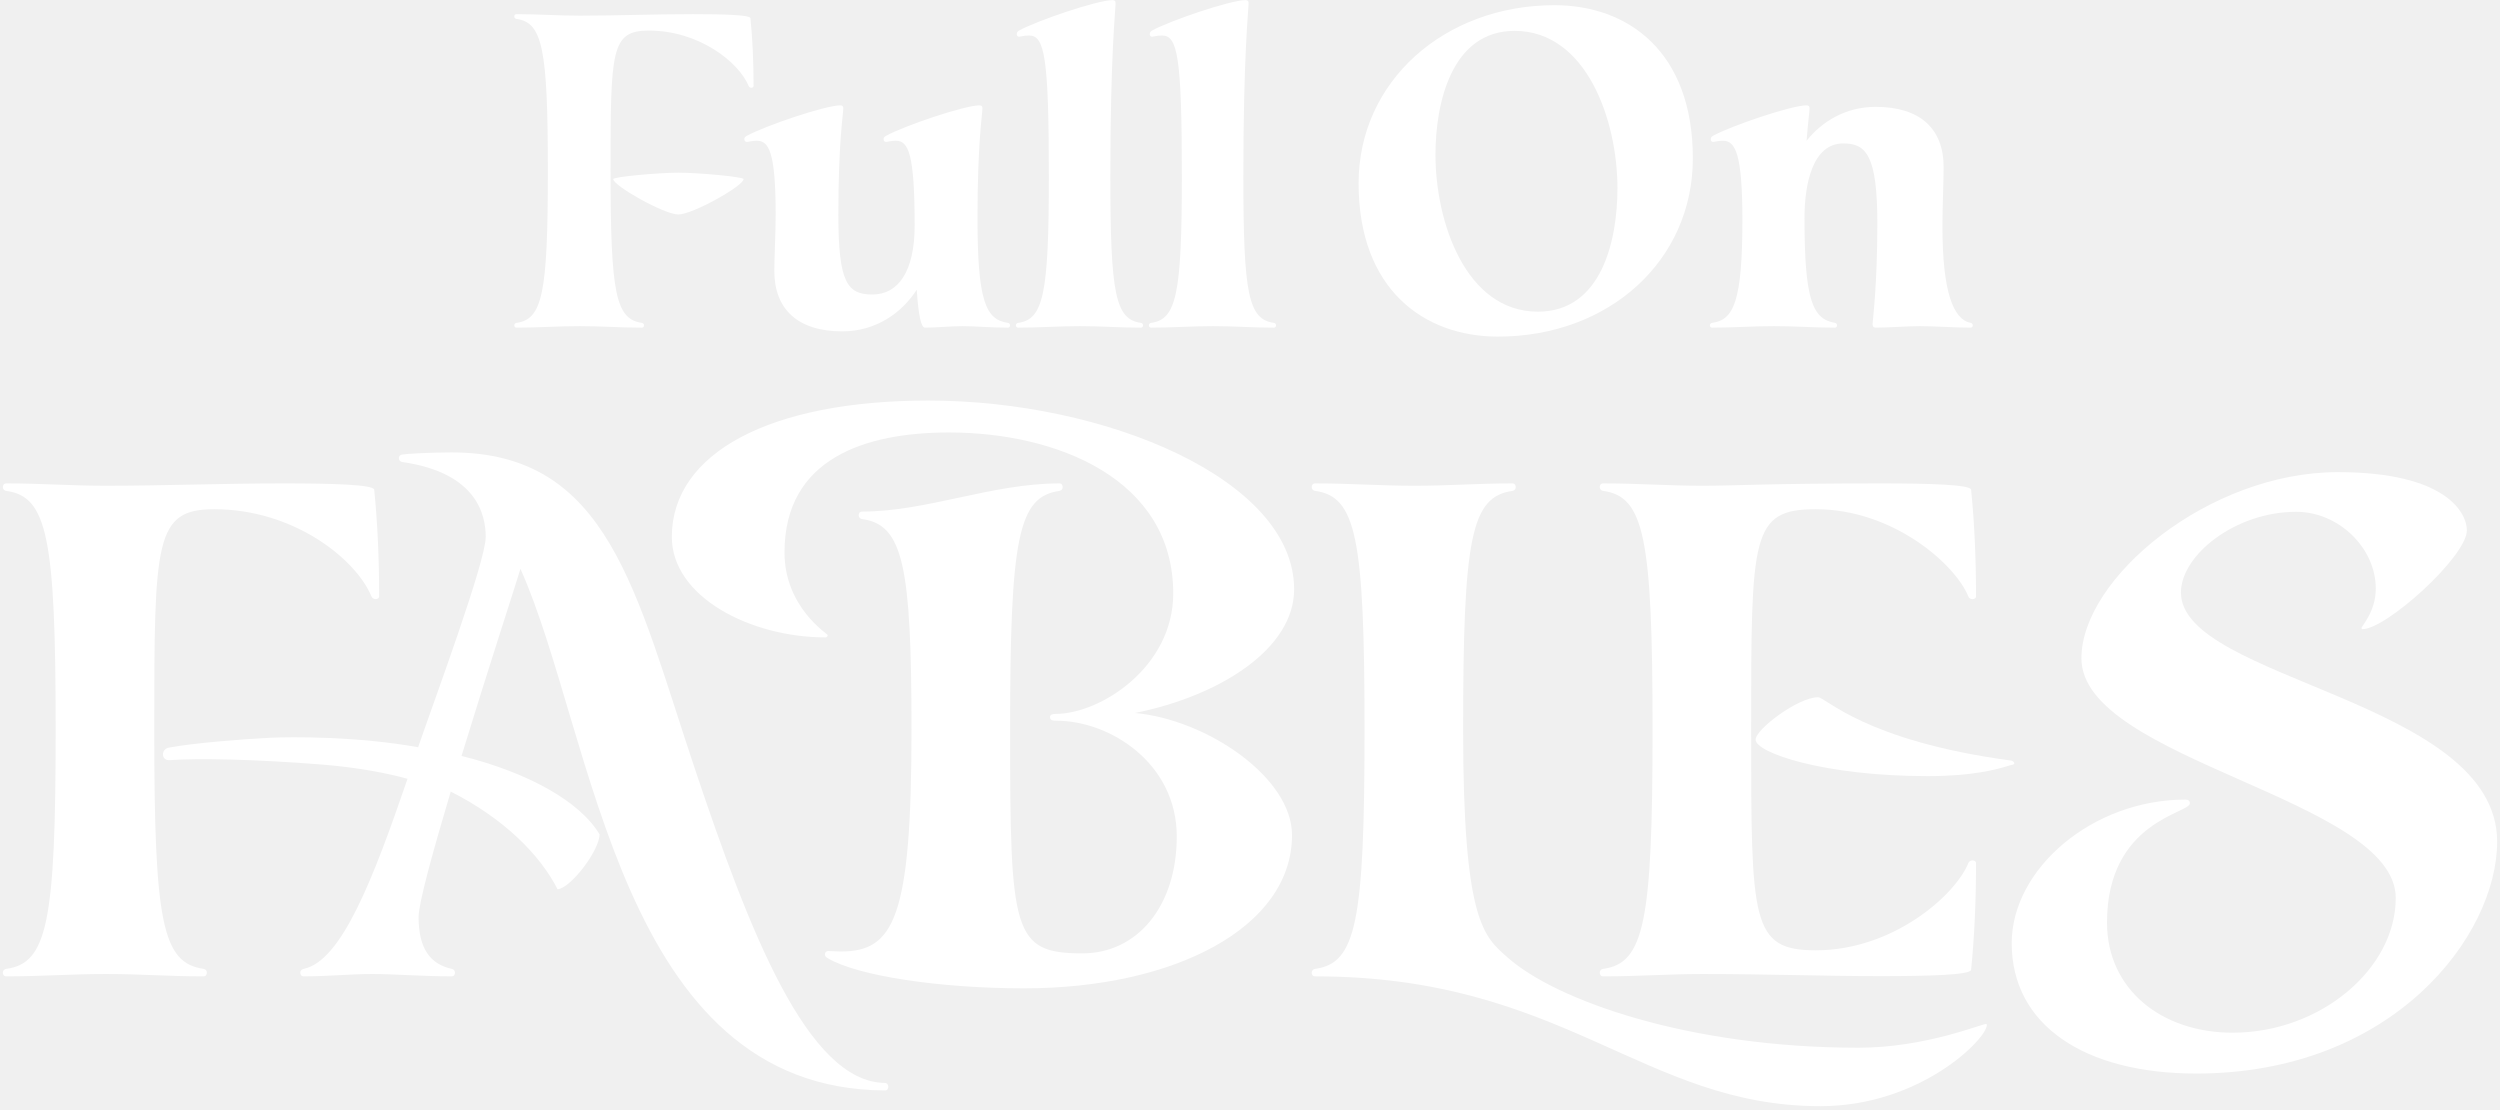
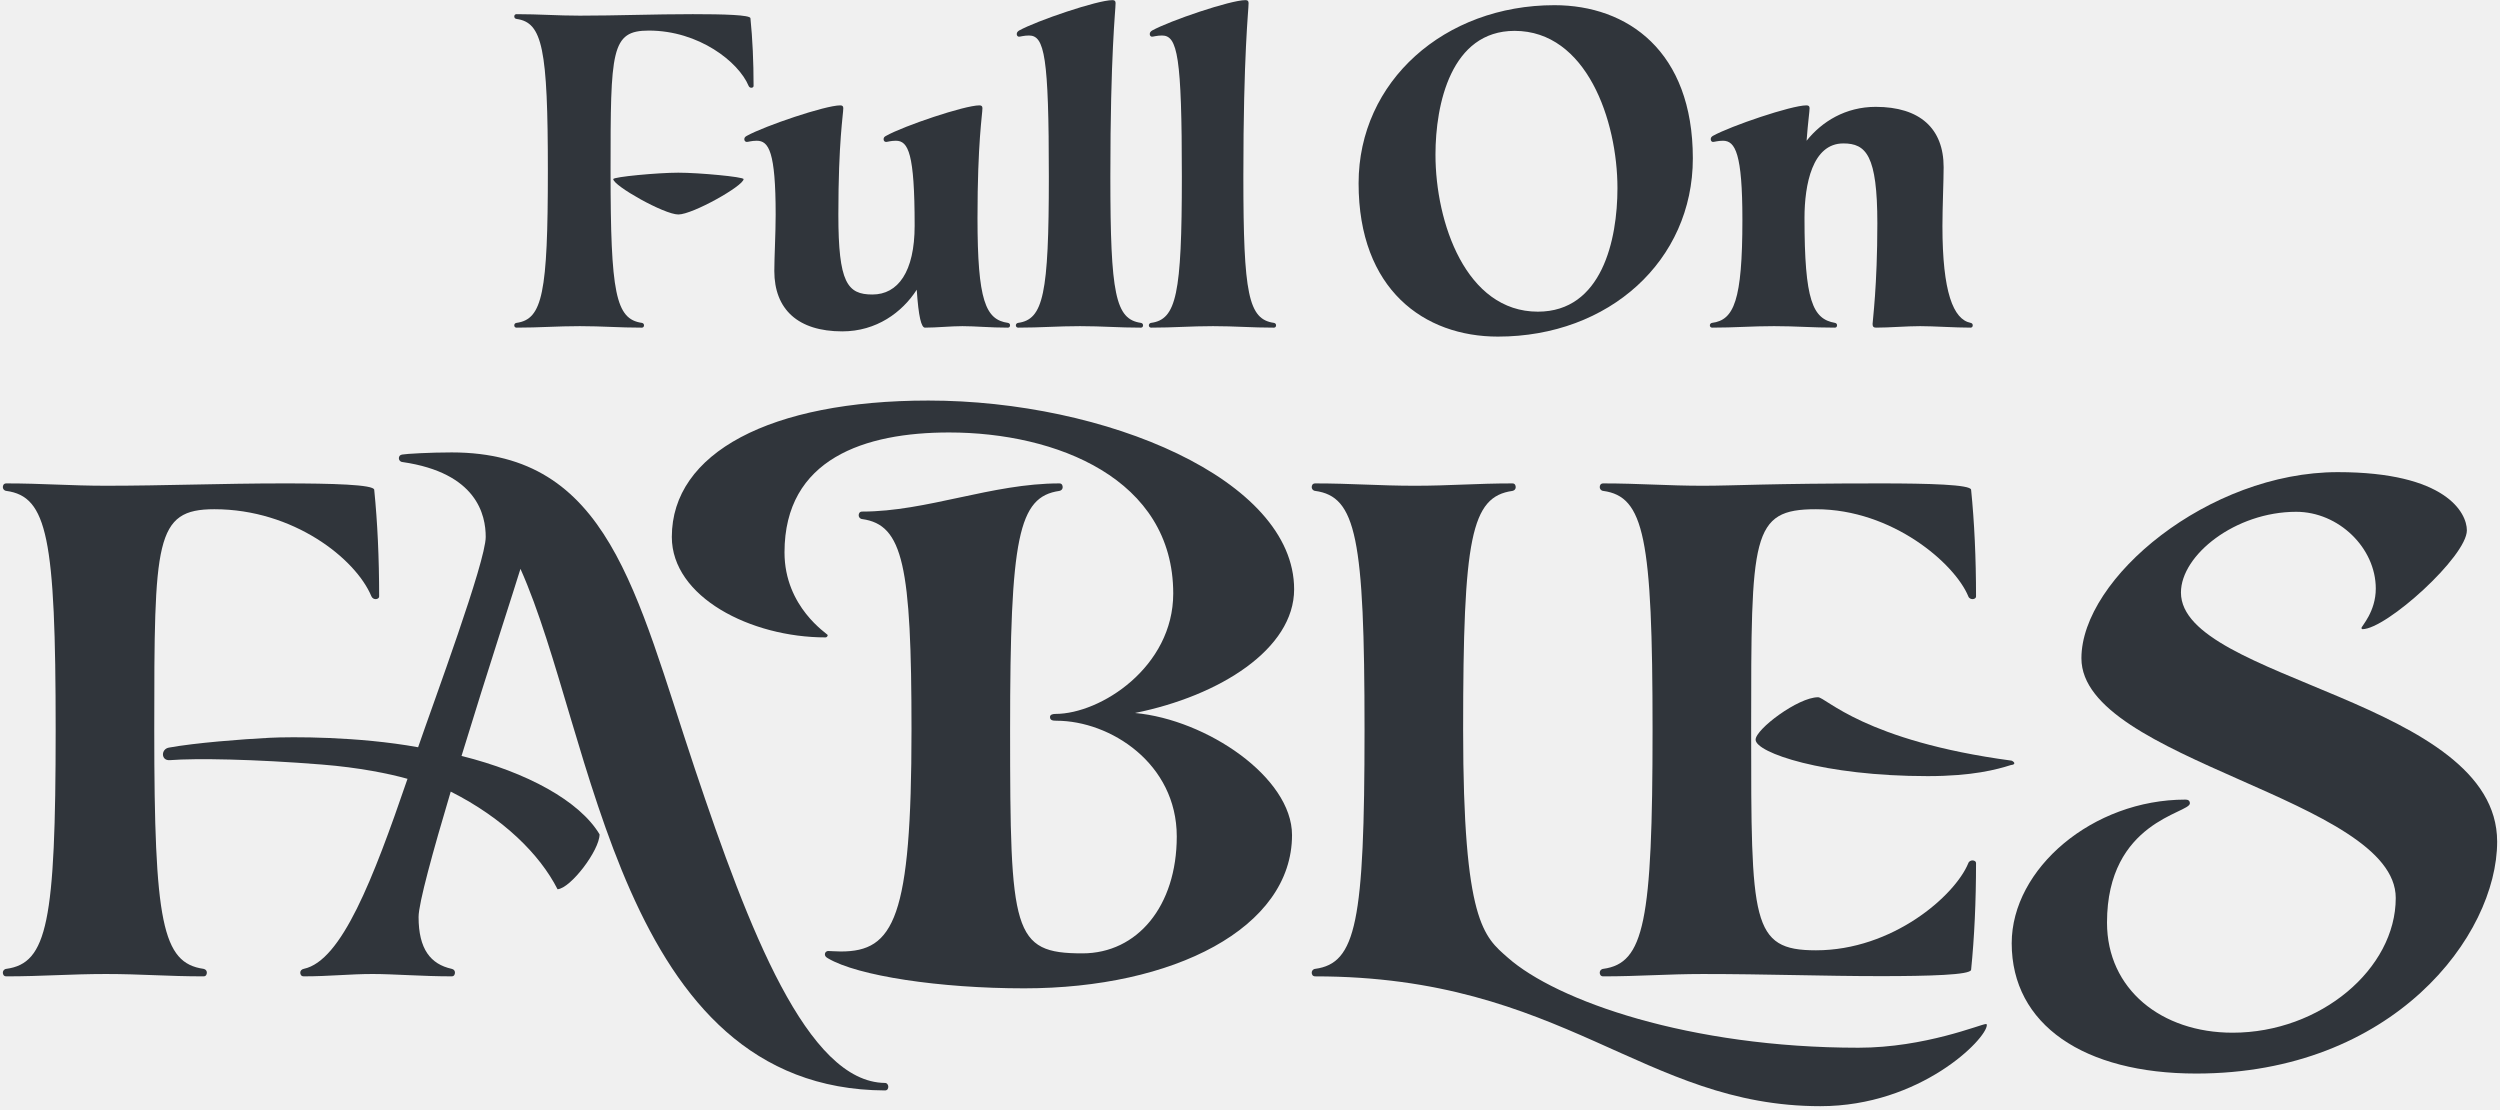
<svg xmlns="http://www.w3.org/2000/svg" width="462px" height="205px" viewBox="0 0 462 205" version="1.1">
  <defs />
  <g id="Page-1" stroke="none" stroke-width="1" fill="none" fill-rule="evenodd">
-     <g id="logo" fill="#FFFFFF">
-       <g id="FABLES_1_" transform="translate(0, 74)">
-         <g id="FABLES">
-           <g id="Group" transform="translate(0, 9)">
-             <path d="M37.617,96.043 C29.982,94.959 28.507,87.454 28.507,51.882 C28.507,16.787 28.637,11.104 39.612,11.104 C54.188,11.104 65.727,20.214 68.634,27.198 C68.807,27.589 69.155,27.719 69.415,27.719 C69.675,27.719 70.066,27.589 70.066,27.198 C70.066,20.17 69.762,13.49 69.155,7.503 C69.068,6.548 61.39,6.332 52.41,6.332 C41.001,6.332 30.329,6.766 19.571,6.766 C13.02,6.766 7.815,6.332 1.177,6.332 C0.656,6.332 0.526,6.723 0.526,7.026 C0.526,7.329 0.743,7.676 1.177,7.72 C8.725,8.761 10.287,16.309 10.287,51.882 C10.287,87.455 8.725,95.002 1.177,96.043 C0.743,96.087 0.526,96.434 0.526,96.737 C0.526,97.04 0.656,97.431 1.177,97.431 C7.814,97.431 13.02,96.997 19.571,96.997 C26.121,96.997 30.937,97.431 37.617,97.431 C38.094,97.431 38.224,97.04 38.224,96.737 C38.224,96.434 38.05,96.13 37.617,96.043 L37.617,96.043 Z" id="Shape" />
-             <path d="M163.552,117.127 C149.193,116.996 138.391,88.842 128.414,59.083 C117.438,26.287 112.493,0.606 83.471,0.606 C79.393,0.606 75.012,0.866 74.361,0.996 C73.84,1.083 73.711,1.387 73.711,1.69 C73.711,1.993 73.928,2.34 74.361,2.384 C88.199,4.38 89.761,12.232 89.761,16.222 C89.761,20.821 80.174,46.632 77.267,55.091 C66.167,53.08 53.838,53.138 49.785,53.345 C44.64,53.608 35.986,54.285 31.204,55.16 C29.707,55.434 29.738,57.604 31.376,57.477 C36.217,57.102 47.048,57.29 59.501,58.289 C66.38,58.84 71.939,59.977 75.309,60.926 C68.933,79.527 63.119,94.571 56.14,96.041 C55.706,96.128 55.489,96.432 55.489,96.735 C55.489,97.038 55.619,97.429 56.14,97.429 C60.869,97.429 64.642,96.995 68.85,96.995 C72.754,96.995 78.09,97.429 83.469,97.429 C83.947,97.429 84.076,97.038 84.076,96.735 C84.076,96.432 83.903,96.128 83.469,96.041 C79.565,95.174 77.353,92.397 77.353,86.454 C77.353,83.938 79.999,74.351 83.296,63.289 C93.013,68.191 99.781,74.915 103.034,81.335 C105.463,81.162 110.799,74.134 110.799,71.185 C107.111,65.025 97.438,59.733 85.291,56.696 C90.063,41.079 95.399,24.768 96.18,22.121 C109.802,52.532 114.356,118.296 163.55,118.513 C164.027,118.513 164.157,118.122 164.157,117.819 C164.157,117.516 163.942,117.127 163.552,117.127 L163.552,117.127 Z" id="Shape" />
+     <g id="logo" fill="#30353B">
+       <g id="Page-1">
+         <g id="logo">
+           <g id="FABLES_1_" transform="translate(0, 74)">
+             <g id="FABLES">
+               <g id="Group" transform="translate(0, 9)">
+                 <path d="M37.617,96.043 C29.982,94.959 28.507,87.454 28.507,51.882 C28.507,16.787 28.637,11.104 39.612,11.104 C54.188,11.104 65.727,20.214 68.634,27.198 C68.807,27.589 69.155,27.719 69.415,27.719 C69.675,27.719 70.066,27.589 70.066,27.198 C70.066,20.17 69.762,13.49 69.155,7.503 C69.068,6.548 61.39,6.332 52.41,6.332 C41.001,6.332 30.329,6.766 19.571,6.766 C13.02,6.766 7.815,6.332 1.177,6.332 C0.656,6.332 0.526,6.723 0.526,7.026 C0.526,7.329 0.743,7.676 1.177,7.72 C8.725,8.761 10.287,16.309 10.287,51.882 C10.287,87.455 8.725,95.002 1.177,96.043 C0.743,96.087 0.526,96.434 0.526,96.737 C0.526,97.04 0.656,97.431 1.177,97.431 C7.814,97.431 13.02,96.997 19.571,96.997 C26.121,96.997 30.937,97.431 37.617,97.431 C38.094,97.431 38.224,97.04 38.224,96.737 C38.224,96.434 38.05,96.13 37.617,96.043 L37.617,96.043 L37.617,96.043 Z" id="Shape" />
+                 <path d="M163.552,117.127 C149.193,116.996 138.391,88.842 128.414,59.083 C117.438,26.287 112.493,0.606 83.471,0.606 C79.393,0.606 75.012,0.866 74.361,0.996 C73.84,1.083 73.711,1.387 73.711,1.69 C73.711,1.993 73.928,2.34 74.361,2.384 C88.199,4.38 89.761,12.232 89.761,16.222 C89.761,20.821 80.174,46.632 77.267,55.091 C66.167,53.08 53.838,53.138 49.785,53.345 C44.64,53.608 35.986,54.285 31.204,55.16 C29.707,55.434 29.738,57.604 31.376,57.477 C36.217,57.102 47.048,57.29 59.501,58.289 C66.38,58.84 71.939,59.977 75.309,60.926 C68.933,79.527 63.119,94.571 56.14,96.041 C55.706,96.128 55.489,96.432 55.489,96.735 C55.489,97.038 55.619,97.429 56.14,97.429 C60.869,97.429 64.642,96.995 68.85,96.995 C72.754,96.995 78.09,97.429 83.469,97.429 C83.947,97.429 84.076,97.038 84.076,96.735 C84.076,96.432 83.903,96.128 83.469,96.041 C79.565,95.174 77.353,92.397 77.353,86.454 C77.353,83.938 79.999,74.351 83.296,63.289 C93.013,68.191 99.781,74.915 103.034,81.335 C105.463,81.162 110.799,74.134 110.799,71.185 C107.111,65.025 97.438,59.733 85.291,56.696 C90.063,41.079 95.399,24.768 96.18,22.121 C109.802,52.532 114.356,118.296 163.55,118.513 C164.027,118.513 164.157,118.122 164.157,117.819 C164.157,117.516 163.942,117.127 163.552,117.127 L163.552,117.127 L163.552,117.127 Z" id="Shape" />
+               </g>
+               <path d="M238.766,80.317 C238.766,97.496 216.859,108.645 189.269,108.645 C173.652,108.645 158.468,106.345 153.002,103.092 C152.611,102.874 152.439,102.657 152.439,102.354 C152.439,102.051 152.656,101.747 153.089,101.747 C153.436,101.747 154.651,101.834 155.388,101.834 C165.193,101.834 168.446,95.761 168.446,60.883 C168.446,30.516 166.884,22.968 159.337,21.927 C158.903,21.884 158.686,21.537 158.686,21.233 C158.686,20.929 158.817,20.539 159.337,20.539 C171.267,20.539 183.283,15.333 195.776,15.333 C196.254,15.333 196.383,15.724 196.383,16.027 C196.383,16.33 196.209,16.634 195.776,16.721 C188.184,17.805 186.667,25.223 186.667,60.883 C186.667,98.321 187.144,102.182 200.028,102.182 C210.178,102.182 217.466,93.462 217.466,80.578 C217.466,67.087 205.19,59.19 195.212,59.19 C194.518,59.19 194.04,59.104 194.04,58.497 C194.04,58.019 194.647,57.933 195.038,57.933 C203.41,57.933 216.814,49.257 216.814,35.679 C216.814,14.466 195.211,5.92 175.386,5.92 C159.856,5.92 144.976,10.735 144.976,28.087 C144.976,38.238 152.958,43.14 152.958,43.357 C152.958,43.618 152.741,43.792 152.567,43.792 C138.728,43.792 124.153,36.33 124.153,25.225 C124.153,9.695 142.329,0.021 171.568,0.021 C204.19,0.021 239.155,14.554 239.155,34.899 C239.155,45.918 225.446,54.594 209.743,57.76 C222.975,58.973 238.766,69.645 238.766,80.317 L238.766,80.317 L238.766,80.317 Z" id="Shape" />
+               <path d="M336.412,130.421 C303.615,130.421 289.039,106.432 243.057,106.432 C242.536,106.432 242.406,106.041 242.406,105.738 C242.406,105.435 242.623,105.088 243.057,105.044 C250.605,104.003 252.166,96.455 252.166,60.883 C252.166,25.311 250.604,17.762 243.057,16.721 C242.622,16.678 242.406,16.331 242.406,16.027 C242.406,15.723 242.536,15.333 243.057,15.333 C249.694,15.333 254.899,15.767 261.45,15.767 C268.001,15.767 272.816,15.333 279.497,15.333 C279.974,15.333 280.104,15.724 280.104,16.027 C280.104,16.33 279.93,16.634 279.497,16.721 C271.862,17.805 270.387,25.31 270.387,60.883 C270.387,96.456 274.247,99.102 278.63,102.962 C287.652,110.944 312.206,119.62 343.441,119.62 C355.761,119.62 366.129,115.239 366.996,115.239 C367.127,115.239 367.17,115.325 367.17,115.412 C367.168,117.971 354.893,130.421 336.412,130.421 L336.412,130.421 L336.412,130.421 Z" id="Shape" />
+               <path d="M347.515,106.389 C336.931,106.389 326.39,105.998 314.677,105.998 C308.126,105.998 302.919,106.432 296.282,106.432 C295.762,106.432 295.632,106.041 295.632,105.738 C295.632,105.435 295.849,105.088 296.282,105.044 C303.831,104.003 305.393,96.455 305.393,60.883 C305.393,25.311 303.831,17.762 296.282,16.721 C295.848,16.678 295.632,16.331 295.632,16.027 C295.632,15.723 295.763,15.333 296.282,15.333 C302.919,15.333 308.126,15.767 314.677,15.767 C320.663,15.767 326.693,15.333 347.515,15.333 C356.495,15.333 364.173,15.55 364.261,16.504 C364.868,22.49 365.171,29.171 365.171,36.199 C365.171,36.59 364.78,36.72 364.521,36.72 C364.262,36.72 363.871,36.59 363.74,36.199 C361.267,30.169 349.728,20.105 335.586,20.105 C323.613,20.105 323.613,24.877 323.613,60.883 C323.613,96.455 323.613,101.617 335.586,101.617 C349.729,101.617 361.268,91.553 363.74,85.523 C363.871,85.132 364.261,85.002 364.521,85.002 C364.781,85.002 365.171,85.132 365.171,85.523 C365.171,92.55 364.868,99.231 364.261,105.217 C364.173,106.171 356.495,106.389 347.515,106.389 L347.515,106.389 L347.515,106.389 Z M371.591,67.389 C368.989,68.213 364.521,69.428 356.236,69.428 C336.974,69.428 324.48,65.09 324.437,62.704 C324.394,60.795 332.289,54.851 335.976,54.851 C337.408,54.851 344.566,62.92 371.722,66.564 C371.765,66.564 372.243,66.781 372.243,67.042 C372.243,67.346 371.765,67.346 371.591,67.389 L371.591,67.389 L371.591,67.389 Z" id="Shape" />
+               <path d="M405.861,124.392 C385.125,124.392 371.763,115.369 371.763,100.316 C371.763,86.52 386.728,73.766 403.865,73.766 C404.342,73.766 404.689,73.94 404.689,74.46 C404.689,76.325 389.375,77.714 389.375,96.497 C389.375,108.817 399.439,116.843 412.584,116.843 C428.809,116.843 442.734,105.043 442.734,91.943 C442.734,73.636 384.646,66.522 384.646,47.651 C384.646,32.859 408.16,13.251 432.019,13.251 C452.06,13.251 455.878,20.799 455.878,24.009 C455.878,28.824 440.997,42.272 436.573,42.272 C436.53,42.272 436.399,42.185 436.399,42.055 C436.399,41.707 439.045,39.062 439.045,34.767 C439.045,27.262 432.191,20.581 424.338,20.581 C413.104,20.581 403.039,28.563 403.039,35.504 C403.039,51.686 461.473,55.373 461.473,81.531 C461.475,98.927 442.213,124.392 405.861,124.392 L405.861,124.392 L405.861,124.392 Z" id="Shape" />
+             </g>
          </g>
-           <path d="M238.766,80.317 C238.766,97.496 216.859,108.645 189.269,108.645 C173.652,108.645 158.468,106.345 153.002,103.092 C152.611,102.874 152.439,102.657 152.439,102.354 C152.439,102.051 152.656,101.747 153.089,101.747 C153.436,101.747 154.651,101.834 155.388,101.834 C165.193,101.834 168.446,95.761 168.446,60.883 C168.446,30.516 166.884,22.968 159.337,21.927 C158.903,21.884 158.686,21.537 158.686,21.233 C158.686,20.929 158.817,20.539 159.337,20.539 C171.267,20.539 183.283,15.333 195.776,15.333 C196.254,15.333 196.383,15.724 196.383,16.027 C196.383,16.33 196.209,16.634 195.776,16.721 C188.184,17.805 186.667,25.223 186.667,60.883 C186.667,98.321 187.144,102.182 200.028,102.182 C210.178,102.182 217.466,93.462 217.466,80.578 C217.466,67.087 205.19,59.19 195.212,59.19 C194.518,59.19 194.04,59.104 194.04,58.497 C194.04,58.019 194.647,57.933 195.038,57.933 C203.41,57.933 216.814,49.257 216.814,35.679 C216.814,14.466 195.211,5.92 175.386,5.92 C159.856,5.92 144.976,10.735 144.976,28.087 C144.976,38.238 152.958,43.14 152.958,43.357 C152.958,43.618 152.741,43.792 152.567,43.792 C138.728,43.792 124.153,36.33 124.153,25.225 C124.153,9.695 142.329,0.021 171.568,0.021 C204.19,0.021 239.155,14.554 239.155,34.899 C239.155,45.918 225.446,54.594 209.743,57.76 C222.975,58.973 238.766,69.645 238.766,80.317 L238.766,80.317 Z" id="Shape" />
-           <path d="M336.412,130.421 C303.615,130.421 289.039,106.432 243.057,106.432 C242.536,106.432 242.406,106.041 242.406,105.738 C242.406,105.435 242.623,105.088 243.057,105.044 C250.605,104.003 252.166,96.455 252.166,60.883 C252.166,25.311 250.604,17.762 243.057,16.721 C242.622,16.678 242.406,16.331 242.406,16.027 C242.406,15.723 242.536,15.333 243.057,15.333 C249.694,15.333 254.899,15.767 261.45,15.767 C268.001,15.767 272.816,15.333 279.497,15.333 C279.974,15.333 280.104,15.724 280.104,16.027 C280.104,16.33 279.93,16.634 279.497,16.721 C271.862,17.805 270.387,25.31 270.387,60.883 C270.387,96.456 274.247,99.102 278.63,102.962 C287.652,110.944 312.206,119.62 343.441,119.62 C355.761,119.62 366.129,115.239 366.996,115.239 C367.127,115.239 367.17,115.325 367.17,115.412 C367.168,117.971 354.893,130.421 336.412,130.421 L336.412,130.421 Z" id="Shape" />
-           <path d="M347.515,106.389 C336.931,106.389 326.39,105.998 314.677,105.998 C308.126,105.998 302.919,106.432 296.282,106.432 C295.762,106.432 295.632,106.041 295.632,105.738 C295.632,105.435 295.849,105.088 296.282,105.044 C303.831,104.003 305.393,96.455 305.393,60.883 C305.393,25.311 303.831,17.762 296.282,16.721 C295.848,16.678 295.632,16.331 295.632,16.027 C295.632,15.723 295.763,15.333 296.282,15.333 C302.919,15.333 308.126,15.767 314.677,15.767 C320.663,15.767 326.693,15.333 347.515,15.333 C356.495,15.333 364.173,15.55 364.261,16.504 C364.868,22.49 365.171,29.171 365.171,36.199 C365.171,36.59 364.78,36.72 364.521,36.72 C364.262,36.72 363.871,36.59 363.74,36.199 C361.267,30.169 349.728,20.105 335.586,20.105 C323.613,20.105 323.613,24.877 323.613,60.883 C323.613,96.455 323.613,101.617 335.586,101.617 C349.729,101.617 361.268,91.553 363.74,85.523 C363.871,85.132 364.261,85.002 364.521,85.002 C364.781,85.002 365.171,85.132 365.171,85.523 C365.171,92.55 364.868,99.231 364.261,105.217 C364.173,106.171 356.495,106.389 347.515,106.389 L347.515,106.389 Z M371.591,67.389 C368.989,68.213 364.521,69.428 356.236,69.428 C336.974,69.428 324.48,65.09 324.437,62.704 C324.394,60.795 332.289,54.851 335.976,54.851 C337.408,54.851 344.566,62.92 371.722,66.564 C371.765,66.564 372.243,66.781 372.243,67.042 C372.243,67.346 371.765,67.346 371.591,67.389 L371.591,67.389 Z" id="Shape" />
-           <path d="M405.861,124.392 C385.125,124.392 371.763,115.369 371.763,100.316 C371.763,86.52 386.728,73.766 403.865,73.766 C404.342,73.766 404.689,73.94 404.689,74.46 C404.689,76.325 389.375,77.714 389.375,96.497 C389.375,108.817 399.439,116.843 412.584,116.843 C428.809,116.843 442.734,105.043 442.734,91.943 C442.734,73.636 384.646,66.522 384.646,47.651 C384.646,32.859 408.16,13.251 432.019,13.251 C452.06,13.251 455.878,20.799 455.878,24.009 C455.878,28.824 440.997,42.272 436.573,42.272 C436.53,42.272 436.399,42.185 436.399,42.055 C436.399,41.707 439.045,39.062 439.045,34.767 C439.045,27.262 432.191,20.581 424.338,20.581 C413.104,20.581 403.039,28.563 403.039,35.504 C403.039,51.686 461.473,55.373 461.473,81.531 C461.475,98.927 442.213,124.392 405.861,124.392 L405.861,124.392 Z" id="Shape" />
-         </g>
-       </g>
-       <g id="FULL_ON" transform="translate(95, 0)">
-         <g id="Group">
-           <path d="M12.149,60.273 C7.983,60.273 4.673,60.549 0.452,60.549 C0.121,60.549 0.038,60.301 0.038,60.108 C0.038,59.915 0.176,59.694 0.452,59.667 C5.252,59.005 6.245,54.205 6.245,31.583 C6.245,8.961 5.252,4.161 0.452,3.499 C0.176,3.472 0.038,3.251 0.038,3.058 C0.038,2.865 0.121,2.617 0.452,2.617 C4.673,2.617 7.984,2.893 12.149,2.893 C18.991,2.893 25.777,2.617 33.033,2.617 C38.743,2.617 43.627,2.755 43.681,3.362 C44.068,7.169 44.261,11.418 44.261,15.886 C44.261,16.135 44.012,16.217 43.847,16.217 C43.681,16.217 43.46,16.134 43.35,15.886 C41.502,11.445 34.163,5.651 24.894,5.651 C17.915,5.651 17.832,9.265 17.832,31.584 C17.832,54.206 18.77,58.979 23.625,59.668 C23.901,59.723 24.011,59.916 24.011,60.109 C24.011,60.302 23.928,60.55 23.625,60.55 C19.377,60.549 16.314,60.273 12.149,60.273 L12.149,60.273 Z M30.357,39.637 C27.736,39.637 18.329,34.312 18.329,33.098 C18.329,32.684 26.55,31.912 30.357,31.912 C34.191,31.912 42.413,32.684 42.413,33.098 C42.413,34.34 33.005,39.637 30.357,39.637 L30.357,39.637 Z" id="Shape" />
-           <path d="M60.647,61.238 C52.481,61.238 48.094,57.183 48.094,50.065 C48.094,47.637 48.342,43.058 48.342,39.665 C48.342,28.022 47.073,26.009 44.839,26.009 C43.901,26.009 43.294,26.23 43.018,26.23 C42.77,26.23 42.549,26.037 42.549,25.733 C42.549,25.429 42.714,25.264 43.018,25.099 C46.301,23.278 57.501,19.471 60.288,19.471 C60.674,19.471 60.84,19.636 60.84,19.995 C60.84,21.126 59.929,26.12 59.929,39.693 C59.929,52.246 61.584,54.425 66.219,54.425 C70.937,54.425 74.027,50.259 74.027,41.679 C74.027,28.354 72.868,26.009 70.551,26.009 C69.613,26.009 69.006,26.23 68.758,26.23 C68.483,26.23 68.289,26.037 68.289,25.733 C68.289,25.429 68.427,25.264 68.758,25.099 C71.986,23.278 83.242,19.471 86.001,19.471 C86.387,19.471 86.553,19.636 86.553,19.995 C86.553,21.126 85.642,26.257 85.642,40.3 C85.642,55.584 87.132,59.088 91.27,59.667 C91.546,59.722 91.657,59.915 91.657,60.108 C91.657,60.301 91.574,60.549 91.27,60.549 C87.959,60.549 85.228,60.273 82.856,60.273 C80.732,60.273 78.084,60.549 75.931,60.549 C75.269,60.549 74.745,58.59 74.414,53.542 C71.71,57.735 66.965,61.238 60.647,61.238 L60.647,61.238 Z" id="Shape" />
-           <path d="M104.593,60.273 C100.51,60.273 97.282,60.549 93.144,60.549 C92.84,60.549 92.73,60.301 92.73,60.108 C92.73,59.915 92.896,59.694 93.144,59.667 C97.806,59.032 98.827,54.425 98.827,32.686 C98.827,10.367 98.027,6.561 95.158,6.561 C94.22,6.561 93.586,6.782 93.31,6.782 C93.089,6.782 92.896,6.589 92.896,6.313 C92.896,6.01 93.034,5.844 93.31,5.651 C96.593,3.83 107.794,0.023 110.58,0.023 C110.994,0.023 111.159,0.189 111.159,0.575 C111.159,1.982 110.194,9.845 110.194,32.659 C110.194,54.426 111.132,59.006 115.85,59.668 C116.125,59.723 116.236,59.916 116.236,60.109 C116.236,60.302 116.153,60.55 115.85,60.55 C111.683,60.549 108.703,60.273 104.593,60.273 L104.593,60.273 Z" id="Shape" />
-           <path d="M129.172,60.273 C125.089,60.273 121.861,60.549 117.723,60.549 C117.419,60.549 117.309,60.301 117.309,60.108 C117.309,59.915 117.475,59.694 117.723,59.667 C122.385,59.032 123.406,54.425 123.406,32.686 C123.406,10.367 122.606,6.561 119.737,6.561 C118.799,6.561 118.165,6.782 117.889,6.782 C117.668,6.782 117.475,6.589 117.475,6.313 C117.475,6.01 117.613,5.844 117.889,5.651 C121.172,3.83 132.373,0.023 135.159,0.023 C135.573,0.023 135.738,0.189 135.738,0.575 C135.738,1.982 134.773,9.845 134.773,32.659 C134.773,54.426 135.711,59.006 140.429,59.668 C140.704,59.723 140.815,59.916 140.815,60.109 C140.815,60.302 140.732,60.55 140.429,60.55 C136.262,60.549 133.282,60.273 129.172,60.273 L129.172,60.273 Z" id="Shape" />
-           <path d="M181.807,62.204 C168.206,62.204 156.068,53.541 156.068,33.871 C156.068,15.001 171.959,0.959 192.263,0.959 C205.754,0.959 217.837,9.429 217.837,29.264 C217.837,48.162 202.36,62.204 181.807,62.204 L181.807,62.204 Z M203.905,34.782 C203.905,22.257 198.194,5.704 184.896,5.704 C173.144,5.704 170.275,19.25 170.275,28.574 C170.275,41.127 175.903,57.596 189.201,57.596 C201.036,57.597 203.905,44.327 203.905,34.782 L203.905,34.782 Z" id="Shape" />
-           <path d="M251.63,19.746 C259.796,19.746 264.183,23.746 264.183,30.892 C264.183,33.43 263.962,38.313 263.962,41.789 C263.962,54.011 265.976,59.031 269.176,59.666 C269.452,59.721 269.563,59.914 269.563,60.107 C269.563,60.3 269.48,60.548 269.176,60.548 C266.252,60.548 262.362,60.272 259.852,60.272 C257.341,60.272 254.141,60.548 251.686,60.548 C251.272,60.548 251.051,60.382 251.051,59.886 C251.051,59.334 251.934,52.907 251.934,41.264 C251.934,28.712 249.865,26.505 245.644,26.505 C239.933,26.505 238.471,34.064 238.471,40.299 C238.471,55.583 239.989,58.948 244.099,59.666 C244.375,59.721 244.485,59.914 244.485,60.107 C244.485,60.3 244.403,60.548 244.099,60.548 C239.933,60.548 236.953,60.272 232.843,60.272 C228.76,60.272 225.532,60.548 221.394,60.548 C221.09,60.548 220.981,60.3 220.981,60.107 C220.981,59.914 221.146,59.693 221.394,59.666 C225.422,59.142 226.995,55.61 226.995,40.603 C226.995,28.437 225.698,26.009 223.409,26.009 C222.471,26.009 221.836,26.23 221.56,26.23 C221.339,26.23 221.146,26.037 221.146,25.733 C221.146,25.429 221.284,25.264 221.56,25.099 C224.842,23.278 236.043,19.471 238.83,19.471 C239.244,19.471 239.409,19.636 239.409,19.995 C239.409,20.602 239.134,22.368 238.858,26.009 C241.671,22.478 246.058,19.746 251.63,19.746 L251.63,19.746 Z" id="Shape" />
+           <g id="FULL_ON" transform="translate(95, 0)">
+             <g id="Group">
+               <path d="M12.149,60.273 C7.983,60.273 4.673,60.549 0.452,60.549 C0.121,60.549 0.038,60.301 0.038,60.108 C0.038,59.915 0.176,59.694 0.452,59.667 C5.252,59.005 6.245,54.205 6.245,31.583 C6.245,8.961 5.252,4.161 0.452,3.499 C0.176,3.472 0.038,3.251 0.038,3.058 C0.038,2.865 0.121,2.617 0.452,2.617 C4.673,2.617 7.984,2.893 12.149,2.893 C18.991,2.893 25.777,2.617 33.033,2.617 C38.743,2.617 43.627,2.755 43.681,3.362 C44.068,7.169 44.261,11.418 44.261,15.886 C44.261,16.135 44.012,16.217 43.847,16.217 C43.681,16.217 43.46,16.134 43.35,15.886 C41.502,11.445 34.163,5.651 24.894,5.651 C17.915,5.651 17.832,9.265 17.832,31.584 C17.832,54.206 18.77,58.979 23.625,59.668 C23.901,59.723 24.011,59.916 24.011,60.109 C24.011,60.302 23.928,60.55 23.625,60.55 C19.377,60.549 16.314,60.273 12.149,60.273 L12.149,60.273 L12.149,60.273 Z M30.357,39.637 C27.736,39.637 18.329,34.312 18.329,33.098 C18.329,32.684 26.55,31.912 30.357,31.912 C34.191,31.912 42.413,32.684 42.413,33.098 C42.413,34.34 33.005,39.637 30.357,39.637 L30.357,39.637 L30.357,39.637 Z" id="Shape" />
+               <path d="M60.647,61.238 C52.481,61.238 48.094,57.183 48.094,50.065 C48.094,47.637 48.342,43.058 48.342,39.665 C48.342,28.022 47.073,26.009 44.839,26.009 C43.901,26.009 43.294,26.23 43.018,26.23 C42.77,26.23 42.549,26.037 42.549,25.733 C42.549,25.429 42.714,25.264 43.018,25.099 C46.301,23.278 57.501,19.471 60.288,19.471 C60.674,19.471 60.84,19.636 60.84,19.995 C60.84,21.126 59.929,26.12 59.929,39.693 C59.929,52.246 61.584,54.425 66.219,54.425 C70.937,54.425 74.027,50.259 74.027,41.679 C74.027,28.354 72.868,26.009 70.551,26.009 C69.613,26.009 69.006,26.23 68.758,26.23 C68.483,26.23 68.289,26.037 68.289,25.733 C68.289,25.429 68.427,25.264 68.758,25.099 C71.986,23.278 83.242,19.471 86.001,19.471 C86.387,19.471 86.553,19.636 86.553,19.995 C86.553,21.126 85.642,26.257 85.642,40.3 C85.642,55.584 87.132,59.088 91.27,59.667 C91.546,59.722 91.657,59.915 91.657,60.108 C91.657,60.301 91.574,60.549 91.27,60.549 C87.959,60.549 85.228,60.273 82.856,60.273 C80.732,60.273 78.084,60.549 75.931,60.549 C75.269,60.549 74.745,58.59 74.414,53.542 C71.71,57.735 66.965,61.238 60.647,61.238 L60.647,61.238 L60.647,61.238 Z" id="Shape" />
+               <path d="M104.593,60.273 C100.51,60.273 97.282,60.549 93.144,60.549 C92.84,60.549 92.73,60.301 92.73,60.108 C92.73,59.915 92.896,59.694 93.144,59.667 C97.806,59.032 98.827,54.425 98.827,32.686 C98.827,10.367 98.027,6.561 95.158,6.561 C94.22,6.561 93.586,6.782 93.31,6.782 C93.089,6.782 92.896,6.589 92.896,6.313 C92.896,6.01 93.034,5.844 93.31,5.651 C96.593,3.83 107.794,0.023 110.58,0.023 C110.994,0.023 111.159,0.189 111.159,0.575 C111.159,1.982 110.194,9.845 110.194,32.659 C110.194,54.426 111.132,59.006 115.85,59.668 C116.125,59.723 116.236,59.916 116.236,60.109 C116.236,60.302 116.153,60.55 115.85,60.55 C111.683,60.549 108.703,60.273 104.593,60.273 L104.593,60.273 L104.593,60.273 Z" id="Shape" />
+               <path d="M129.172,60.273 C125.089,60.273 121.861,60.549 117.723,60.549 C117.419,60.549 117.309,60.301 117.309,60.108 C117.309,59.915 117.475,59.694 117.723,59.667 C122.385,59.032 123.406,54.425 123.406,32.686 C123.406,10.367 122.606,6.561 119.737,6.561 C118.799,6.561 118.165,6.782 117.889,6.782 C117.668,6.782 117.475,6.589 117.475,6.313 C117.475,6.01 117.613,5.844 117.889,5.651 C121.172,3.83 132.373,0.023 135.159,0.023 C135.573,0.023 135.738,0.189 135.738,0.575 C135.738,1.982 134.773,9.845 134.773,32.659 C134.773,54.426 135.711,59.006 140.429,59.668 C140.704,59.723 140.815,59.916 140.815,60.109 C140.815,60.302 140.732,60.55 140.429,60.55 C136.262,60.549 133.282,60.273 129.172,60.273 L129.172,60.273 L129.172,60.273 Z" id="Shape" />
+               <path d="M181.807,62.204 C168.206,62.204 156.068,53.541 156.068,33.871 C156.068,15.001 171.959,0.959 192.263,0.959 C205.754,0.959 217.837,9.429 217.837,29.264 C217.837,48.162 202.36,62.204 181.807,62.204 L181.807,62.204 L181.807,62.204 Z M203.905,34.782 C203.905,22.257 198.194,5.704 184.896,5.704 C173.144,5.704 170.275,19.25 170.275,28.574 C170.275,41.127 175.903,57.596 189.201,57.596 C201.036,57.597 203.905,44.327 203.905,34.782 L203.905,34.782 L203.905,34.782 Z" id="Shape" />
+               <path d="M251.63,19.746 C259.796,19.746 264.183,23.746 264.183,30.892 C264.183,33.43 263.962,38.313 263.962,41.789 C263.962,54.011 265.976,59.031 269.176,59.666 C269.452,59.721 269.563,59.914 269.563,60.107 C269.563,60.3 269.48,60.548 269.176,60.548 C266.252,60.548 262.362,60.272 259.852,60.272 C257.341,60.272 254.141,60.548 251.686,60.548 C251.272,60.548 251.051,60.382 251.051,59.886 C251.051,59.334 251.934,52.907 251.934,41.264 C251.934,28.712 249.865,26.505 245.644,26.505 C239.933,26.505 238.471,34.064 238.471,40.299 C238.471,55.583 239.989,58.948 244.099,59.666 C244.375,59.721 244.485,59.914 244.485,60.107 C244.485,60.3 244.403,60.548 244.099,60.548 C239.933,60.548 236.953,60.272 232.843,60.272 C228.76,60.272 225.532,60.548 221.394,60.548 C221.09,60.548 220.981,60.3 220.981,60.107 C220.981,59.914 221.146,59.693 221.394,59.666 C225.422,59.142 226.995,55.61 226.995,40.603 C226.995,28.437 225.698,26.009 223.409,26.009 C222.471,26.009 221.836,26.23 221.56,26.23 C221.339,26.23 221.146,26.037 221.146,25.733 C221.146,25.429 221.284,25.264 221.56,25.099 C224.842,23.278 236.043,19.471 238.83,19.471 C239.244,19.471 239.409,19.636 239.409,19.995 C239.409,20.602 239.134,22.368 238.858,26.009 C241.671,22.478 246.058,19.746 251.63,19.746 L251.63,19.746 L251.63,19.746 Z" id="Shape" />
+             </g>
+           </g>
        </g>
      </g>
    </g>
  </g>
</svg>
